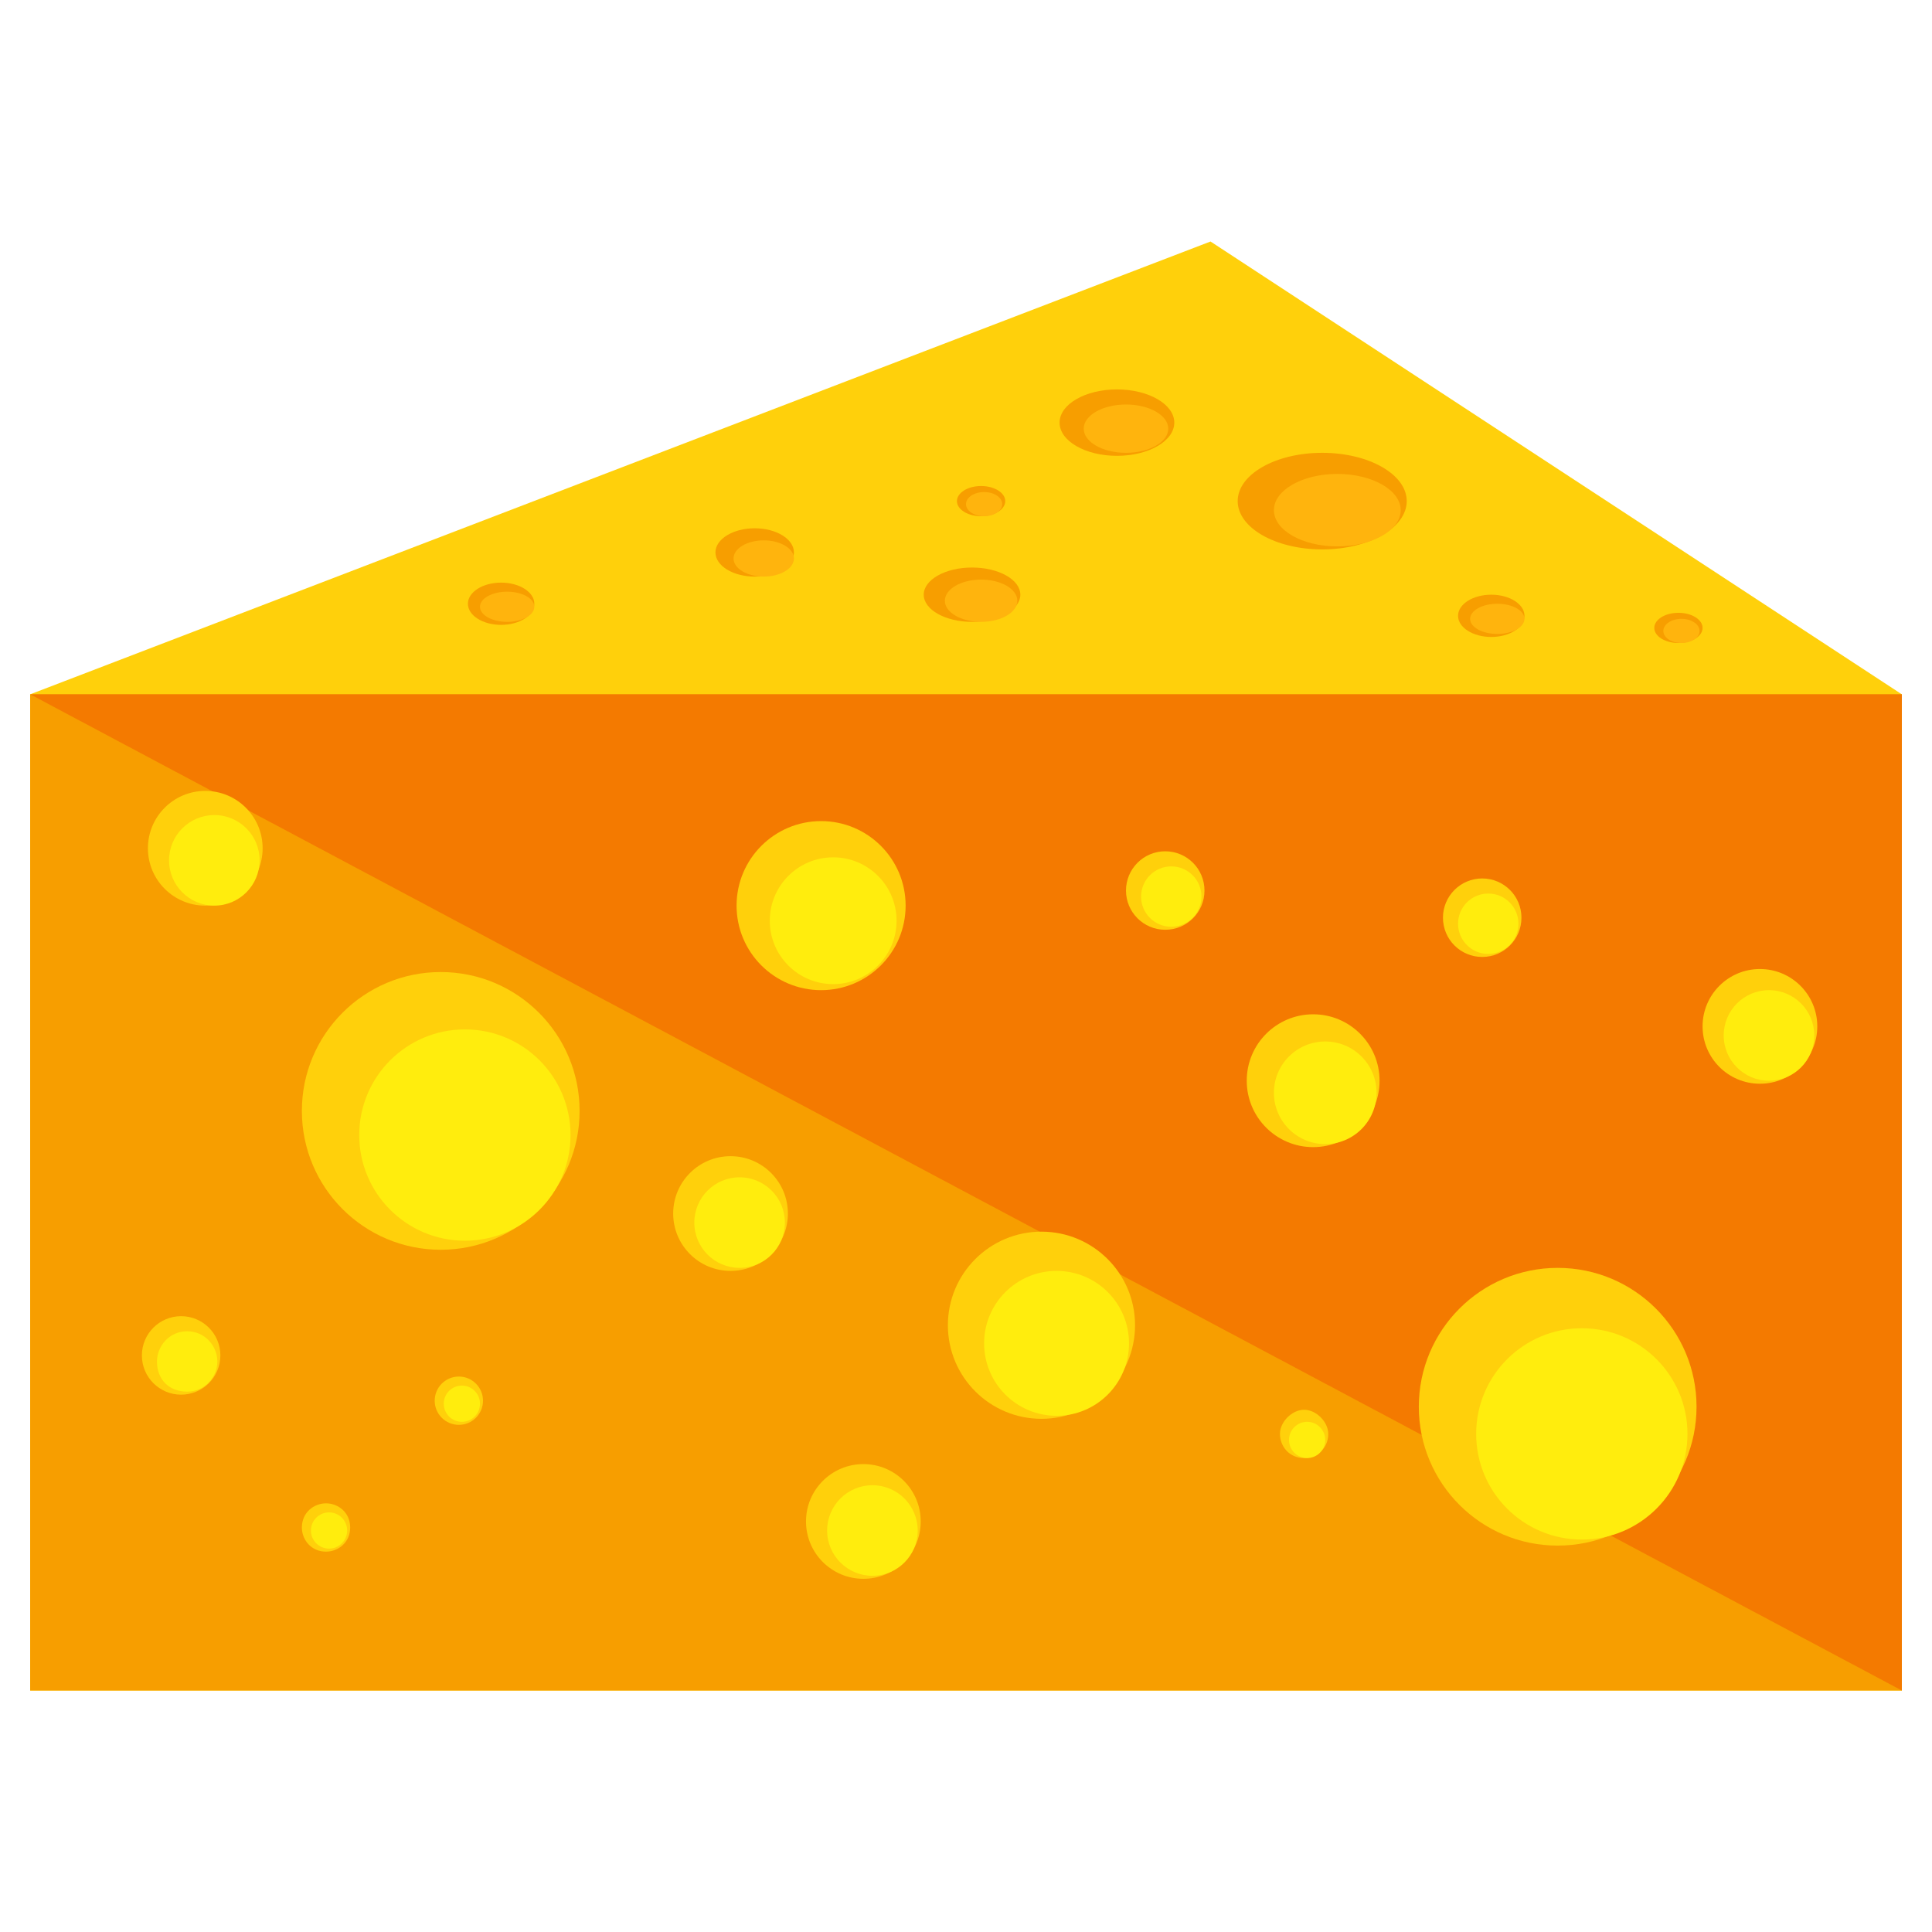
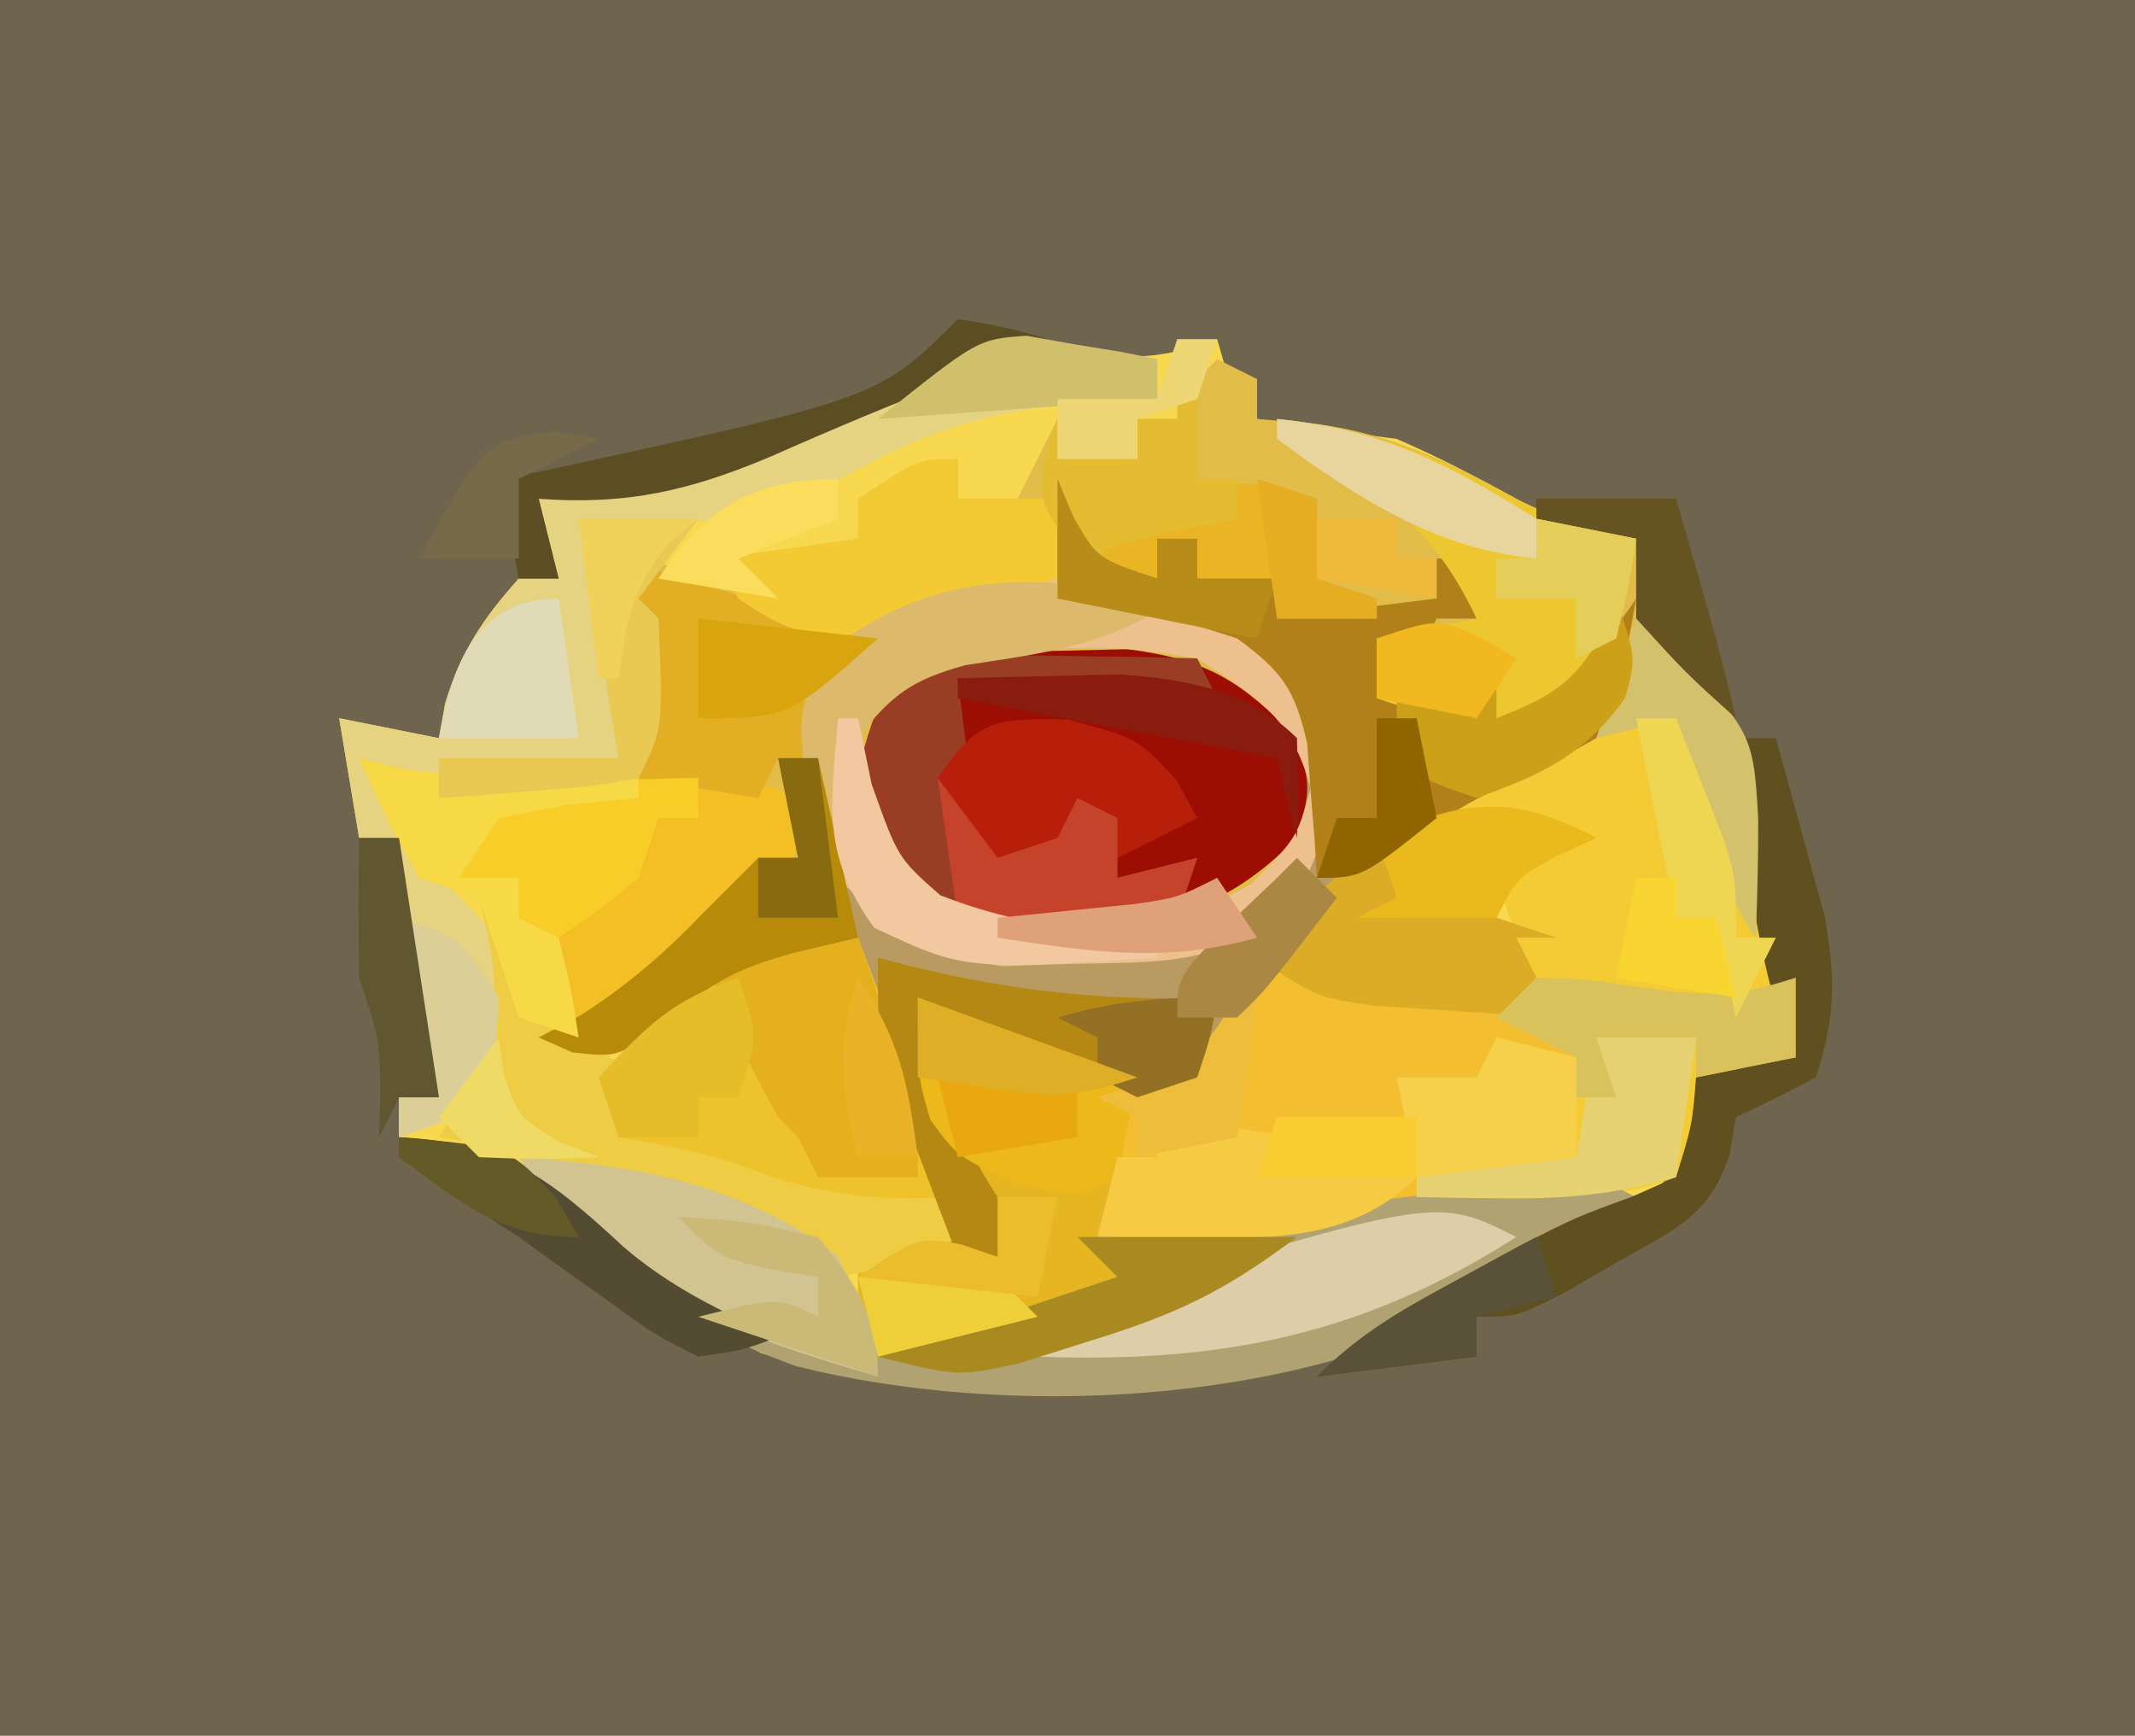
- <svg xmlns="http://www.w3.org/2000/svg" width="64" height="64" viewBox="0 0 64 64">
-   <defs />
-   <path fill="#FFD00B" d="M63 56H1V23L40.1 8 63 23z" />
-   <path fill="#F79E00" d="M1 23h62v33H1z" />
-   <path fill="#F47A00" d="M1 23h62v33" />
-   <circle fill="#FFD00B" cx="14.6" cy="36.8" r="4.6" />
-   <circle fill="#FFED0D" cx="15.4" cy="37.6" r="3.5" />
-   <circle fill="#FFD00B" cx="51.6" cy="46.6" r="4.6" />
-   <circle fill="#FFED0D" cx="52.4" cy="47.5" r="3.5" />
-   <circle fill="#FFD00B" cx="34.5" cy="43.9" r="3.1" />
-   <circle fill="#FFED0D" cx="35" cy="44.5" r="2.4" />
-   <circle fill="#FFD00B" cx="43.5" cy="35.8" r="2.2" />
-   <circle fill="#FFED0D" cx="43.9" cy="36.2" r="1.7" />
-   <circle fill="#FFD00B" cx="27.2" cy="30" r="2.8" />
-   <circle fill="#FFED0D" cx="27.6" cy="30.5" r="2.1" />
-   <circle fill="#FFD00B" cx="6.8" cy="28.1" r="1.9" />
-   <circle fill="#FFED0D" cx="7.1" cy="28.5" r="1.5" />
-   <circle fill="#FFD00B" cx="24.2" cy="40.2" r="1.9" />
-   <circle fill="#FFED0D" cx="24.5" cy="40.5" r="1.5" />
-   <ellipse fill="#F79E00" cx="43.8" cy="16.6" rx="2.8" ry="1.6" />
-   <ellipse fill="#FFB40D" cx="44.3" cy="16.9" rx="2.1" ry="1.2" />
-   <ellipse fill="#F79E00" cx="37" cy="14" rx="1.9" ry="1.1" />
-   <ellipse fill="#FFB40D" cx="37.3" cy="14.2" rx="1.4" ry=".8" />
-   <ellipse fill="#F79E00" cx="25" cy="18.3" rx="1.3" ry=".8" />
-   <ellipse fill="#FFB40D" cx="25.3" cy="18.5" rx="1" ry=".6" />
-   <ellipse fill="#F79E00" cx="32.2" cy="19.7" rx="1.6" ry=".9" />
-   <ellipse fill="#FFB40D" cx="32.5" cy="19.9" rx="1.2" ry=".7" />
-   <ellipse fill="#F79E00" cx="49.4" cy="20.4" rx="1.1" ry=".7" />
-   <ellipse fill="#FFB40D" cx="49.6" cy="20.5" rx=".9" ry=".5" />
-   <ellipse fill="#F79E00" cx="16.6" cy="20" rx="1.1" ry=".7" />
-   <ellipse fill="#FFB40D" cx="16.8" cy="20.1" rx=".9" ry=".5" />
-   <ellipse fill="#F79E00" cx="32.5" cy="16.6" rx=".8" ry=".5" />
-   <ellipse fill="#FFB40D" cx="32.6" cy="16.7" rx=".6" ry=".4" />
-   <ellipse fill="#F79E00" cx="55.6" cy="20.8" rx=".8" ry=".5" />
-   <ellipse fill="#FFB40D" cx="55.7" cy="20.9" rx=".6" ry=".4" />
-   <circle fill="#FFD00B" cx="28.6" cy="50.4" r="1.9" />
-   <circle fill="#FFED0D" cx="28.9" cy="50.7" r="1.5" />
-   <circle fill="#FFD00B" cx="58.3" cy="34" r="1.9" />
-   <circle fill="#FFED0D" cx="58.6" cy="34.3" r="1.5" />
-   <circle fill="#FFD00B" cx="6" cy="44.9" r="1.3" />
-   <path fill="#FFED0D" d="M7.2 45.1c0 .5-.4 1-1 1s-1-.4-1-1c0-.5.4-1 1-1s1 .5 1 1z" />
-   <circle fill="#FFD00B" cx="49.1" cy="30.4" r="1.3" />
-   <circle fill="#FFED0D" cx="49.3" cy="30.6" r="1" />
-   <circle fill="#FFD00B" cx="38.6" cy="29.5" r="1.3" />
-   <circle fill="#FFED0D" cx="38.8" cy="29.7" r="1" />
-   <circle fill="#FFD00B" cx="15.2" cy="46.4" r=".8" />
-   <circle fill="#FFED0D" cx="15.3" cy="46.5" r=".6" />
-   <path fill="#FFD00B" d="M11.6 50.6c0 .5-.4.8-.8.8-.5 0-.8-.4-.8-.8 0-.5.4-.8.8-.8s.8.3.8.8z" />
-   <circle fill="#FFED0D" cx="10.9" cy="50.7" r=".6" />
-   <path fill="#FFD00B" d="M44 47.5c0 .5-.4.8-.8.8-.5 0-.8-.4-.8-.8s.4-.8.8-.8.8.4.8.8z" />
-   <circle fill="#FFED0D" cx="43.3" cy="47.7" r=".6" />
+ <svg xmlns="http://www.w3.org/2000/svg" version="1.1" width="107" height="87">
+   <path d="M0 0 C35.31 0 70.62 0 107 0 C107 28.71 107 57.42 107 87 C71.69 87 36.38 87 0 87 C0 58.29 0 29.58 0 0 Z " fill="#6F644E" transform="translate(0,0)" />
+   <path d="M0 0 C1.997 0.262 3.994 0.526 5.988 0.809 C8.206 1.02 9.913 0.783 12 0 C12.186 0.639 12.371 1.279 12.562 1.938 C13.037 2.618 13.511 3.299 14 4 C16.327 4.372 18.662 4.698 21 5 C23.111 5.912 25.095 6.949 27.105 8.062 C29 9 29 9 31.176 9.492 C31.778 9.66 32.38 9.827 33 10 C34 12.125 34 12.125 35 15 C35.33 15.526 35.33 15.526 37 18.188 C40.204 23.639 41 29.76 41 36 C40.691 36.031 40.691 36.031 39.125 36.188 C38.424 36.456 37.722 36.724 37 37 C36.752 37.755 36.505 38.511 36.25 39.289 C34.541 42.995 32.348 44.104 28.875 46.188 C27.779 46.862 26.684 47.536 25.555 48.23 C15.001 53.484 0.429 54.269 -10.824 50.832 C-16.169 48.223 -20.548 44.895 -25 41 C-27.375 40.188 -27.375 40.188 -29 40 C-29 39.34 -29 38.68 -29 38 C-28.34 38 -27.68 38 -27 38 C-27.33 37.34 -27.66 36.68 -28 36 C-29.287 32.139 -29.138 29.058 -29 25 C-29.66 25 -30.32 25 -31 25 C-31.33 23.02 -31.66 21.04 -32 19 C-30.35 19.33 -28.7 19.66 -27 20 C-26.948 19.711 -26.948 19.711 -26.688 18.25 C-25.891 15.643 -24.809 14.026 -23 12 C-22.34 12 -21.68 12 -21 12 C-21.33 10.68 -21.66 9.36 -22 8 C-20.948 7.773 -19.896 7.546 -18.812 7.312 C-3.516 3.516 -3.516 3.516 0 0 Z " fill="#F7D84F" transform="translate(49,17)" />
+   <path d="M0 0 C0.66 0.33 1.32 0.66 2 1 C2 1.66 2 2.32 2 3 C2.495 3.041 2.495 3.041 5 3.25 C8.816 3.776 11.759 5.208 15.105 7.062 C17.055 8.027 18.878 8.548 21 9 C21.18 12.968 21.155 15.623 19 19 C17.336 20.02 17.336 20.02 15.375 20.812 C7.722 24.368 2.553 30.028 -2 37 C-3.814 36.525 -5.626 36.045 -7.438 35.562 C-8.447 35.296 -9.456 35.029 -10.496 34.754 C-13 34 -13 34 -14 33 C-13.502 36.735 -13.125 38.812 -11 42 C-11 42.99 -11 43.98 -11 45 C-11.66 45 -12.32 45 -13 45 C-13.837 42.71 -14.67 40.418 -15.5 38.125 C-15.738 37.474 -15.977 36.823 -16.223 36.152 C-18 31.227 -18 31.227 -18 29 C-22.047 29.952 -24.428 30.535 -27.688 33.188 C-30 35 -30 35 -32.312 34.75 C-32.869 34.502 -33.426 34.255 -34 34 C-34 33.34 -34 32.68 -34 32 C-34.32 29.998 -34.653 27.998 -35 26 C-35.99 26 -36.98 26 -38 26 C-37.34 24.68 -36.68 23.36 -36 22 C-33.69 22 -31.38 22 -29 22 C-29 21.385 -29 20.77 -29 20.137 C-29 16.758 -29 13.379 -29 10 C-27.68 10.33 -26.36 10.66 -25 11 C-25 10.67 -25 10.34 -25 10 C-23.845 9.835 -23.845 9.835 -18 9 C-18 8.34 -18 7.68 -18 7 C-16.35 6.34 -14.7 5.68 -13 5 C-13 5.66 -13 6.32 -13 7 C-12.01 7 -11.02 7 -10 7 C-9.34 5.68 -8.68 4.36 -8 3 C-8 3.66 -8 4.32 -8 5 C-6.68 5 -5.36 5 -4 5 C-4 4.34 -4 3.68 -4 3 C-3.34 3 -2.68 3 -2 3 C-1.67 2.34 -1.34 1.68 -1 1 C-0.67 0.67 -0.34 0.34 0 0 Z " fill="#E1BC48" transform="translate(61,18)" />
+   <path d="M0 0 C-0.32 0.144 -0.32 0.144 -1.938 0.875 C-4 2 -4 2 -5 4 C-4.01 4.33 -3.02 4.66 -2 5 C-2.66 5 -3.32 5 -4 5 C-3.34 6.32 -2.68 7.64 -2 9 C-2.33 9.33 -2.66 9.66 -3 10 C-2.34 10.33 -1.68 10.66 -1 11 C-1 12.65 -1 14.3 -1 16 C-2.027 16.242 -3.055 16.485 -4.113 16.734 C-11.444 18.496 -18.533 20.408 -25.582 23.117 C-29.004 24.366 -32.45 25.196 -36 26 C-36.33 24.35 -36.66 22.7 -37 21 C-32.25 19.875 -32.25 19.875 -30 21 C-30.3 20.397 -30.601 19.793 -30.91 19.172 C-31.29 18.373 -31.671 17.573 -32.062 16.75 C-32.445 15.961 -32.828 15.172 -33.223 14.359 C-34.086 11.74 -33.93 10.551 -33 8 C-32.313 8.3 -31.626 8.601 -30.918 8.91 C-30.017 9.29 -29.116 9.671 -28.188 10.062 C-27.294 10.445 -26.401 10.828 -25.48 11.223 C-23 12 -23 12 -20 11 C-18.5 9.258 -18.5 9.258 -17 7.125 C-12.585 0.893 -7.949 -4.208 0 0 Z " fill="#F3BE30" transform="translate(80,42)" />
+   <path d="M0 0 C0.268 0.639 0.536 1.279 0.812 1.938 C2 4 2 4 5 5 C5 4.34 5 3.68 5 3 C5.66 3 6.32 3 7 3 C7 3.66 7 4.32 7 5 C8.32 5 9.64 5 11 5 C11 5.66 11 6.32 11 7 C13.64 6.67 16.28 6.34 19 6 C19 5.34 19 4.68 19 4 C19.66 4 20.32 4 21 4 C21 4.99 21 5.98 21 7 C20.34 7 19.68 7 19 7 C18.67 7.66 18.34 8.32 18 9 C17.34 8.67 16.68 8.34 16 8 C16 8.99 16 9.98 16 11 C17.98 10.67 19.96 10.34 22 10 C22 10.66 22 11.32 22 12 C25.367 10.607 26.986 9.021 29 6 C28.125 10.75 28.125 10.75 27 13 C25.824 13.557 24.649 14.114 23.438 14.688 C15.804 18.381 10.583 23.982 6 31 C4.186 30.525 2.374 30.045 0.562 29.562 C-0.447 29.296 -1.456 29.029 -2.496 28.754 C-5 28 -5 28 -6 27 C-5.502 30.735 -5.125 32.812 -3 36 C-3 36.99 -3 37.98 -3 39 C-3.66 39 -4.32 39 -5 39 C-5.837 36.71 -6.67 34.418 -7.5 32.125 C-7.738 31.474 -7.977 30.823 -8.223 30.152 C-10 25.227 -10 25.227 -10 23 C-14.047 23.952 -16.428 24.535 -19.688 27.188 C-22 29 -22 29 -24.312 28.75 C-24.869 28.503 -25.426 28.255 -26 28 C-25.299 27.629 -24.598 27.258 -23.875 26.875 C-21.442 25.288 -19.797 23.875 -17.812 21.812 C-16.884 20.884 -15.956 19.956 -15 19 C-14.34 19 -13.68 19 -13 19 C-13.33 17.35 -13.66 15.7 -14 14 C-13.34 14 -12.68 14 -12 14 C-11.567 15.114 -11.134 16.227 -10.688 17.375 C-9 21 -9 21 -6 23 C-3.233 23.142 -0.573 23.188 2.188 23.125 C2.562 23.12 2.562 23.12 4.459 23.098 C6.306 23.074 8.153 23.038 10 23 C12.401 18.724 12.386 15.859 12 11 C9.862 8.085 7.791 7.468 4.312 6.812 C3.504 6.654 2.696 6.495 1.863 6.332 C1.248 6.222 0.634 6.113 0 6 C0 4.02 0 2.04 0 0 Z " fill="#B99A61" transform="translate(53,24)" />
+   <path d="M0 0 C4.277 3.992 6.026 7.278 7.125 13 C7.293 13.846 7.46 14.691 7.633 15.562 C8 18 8 18 8 22 C7.381 22.062 6.763 22.124 6.125 22.188 C5.424 22.456 4.723 22.724 4 23 C3.835 23.413 3.835 23.413 3 25.5 C2.835 25.913 2.835 25.913 2 28 C-0.913 29.076 -3.67 29.108 -6.75 29.062 C-7.549 29.053 -8.348 29.044 -9.172 29.035 C-9.775 29.024 -10.378 29.012 -11 29 C-11 28.67 -11 28.34 -11 28 C-9.68 27.835 -9.68 27.835 -3 27 C-3 25.35 -3 23.7 -3 22 C-4.32 21.34 -5.64 20.68 -7 20 C-6.34 19.67 -5.68 19.34 -5 19 C-5.66 17.02 -6.32 15.04 -7 13 C-5.68 12.34 -4.36 11.68 -3 11 C-6.053 10.019 -7.947 10.019 -11 11 C-8.166 7.746 -6.314 6.479 -2 6 C-1.34 4.02 -0.68 2.04 0 0 Z " fill="#F5CB35" transform="translate(82,31)" />
+   <path d="M0 0 C5.904 0.422 11.141 1.407 16 5 C16.66 6.32 17.32 7.64 18 9 C21.96 8.01 25.92 7.02 30 6 C29.34 5.34 28.68 4.68 28 4 C32.291 3.469 36.583 2.952 40.875 2.438 C42.098 2.286 43.322 2.135 44.582 1.979 C45.749 1.84 46.915 1.701 48.117 1.559 C49.196 1.428 50.275 1.297 51.386 1.162 C54 1 54 1 56 2 C54.343 3.139 52.674 4.261 51 5.375 C50.536 5.688 50.536 5.688 48.188 7.273 C38.625 12.453 24.421 13.101 13.927 10.483 C7.803 8.295 3.833 5.196 0 0 Z " fill="#B0A271" transform="translate(26,58)" />
+   <path d="M0 0 C1.223 -0.028 2.447 -0.057 3.707 -0.086 C7.747 0.449 9.361 1.495 12.188 4.375 C12.875 6.875 12.875 6.875 12.188 9.375 C8.561 13.001 5.718 13.675 0.625 13.875 C-2.939 13.724 -4.795 13.383 -8.062 11.812 C-9.812 9.375 -9.812 9.375 -9.75 5.75 C-8.092 -0.218 -5.747 0.06 0 0 Z " fill="#9C0E03" transform="translate(52.8125,32.625)" />
+   <path d="M0 0 C1.525 0.089 3.047 0.245 4.562 0.438 C5.389 0.539 6.215 0.641 7.066 0.746 C7.704 0.83 8.343 0.914 9 1 C9 1.66 9 2.32 9 3 C8.394 3.014 7.788 3.028 7.164 3.043 C2.099 3.331 -1.602 4.084 -6.062 6.562 C-10.993 9.281 -14.429 9.449 -20 9 C-19.67 10.238 -19.34 11.475 -19 12.75 C-18.201 15.746 -18 17.801 -18 21 C-21.96 21.33 -25.92 21.66 -30 22 C-27 27 -27 27 -25.375 28.562 C-23.61 30.407 -23.15 31.445 -23 34 C-24.25 36.688 -24.25 36.688 -26 39 C-26.495 39.165 -26.495 39.165 -29 40 C-29 39.34 -29 38.68 -29 38 C-28.34 38 -27.68 38 -27 38 C-27.33 37.34 -27.66 36.68 -28 36 C-29.287 32.139 -29.138 29.058 -29 25 C-29.66 25 -30.32 25 -31 25 C-31.33 23.02 -31.66 21.04 -32 19 C-30.35 19.33 -28.7 19.66 -27 20 C-26.948 19.711 -26.948 19.711 -26.688 18.25 C-25.891 15.643 -24.809 14.026 -23 12 C-22.34 12 -21.68 12 -21 12 C-21.33 10.68 -21.66 9.36 -22 8 C-20.948 7.773 -19.896 7.546 -18.812 7.312 C-3.516 3.516 -3.516 3.516 0 0 Z " fill="#E5D382" transform="translate(49,17)" />
+   <path d="M0 0 C1.938 1.562 1.938 1.562 3.938 3.562 C4.499 10.52 4.499 10.52 2.625 14 C-0.624 17.008 -4.212 16.783 -8.438 16.875 C-9.559 16.912 -10.68 16.95 -11.836 16.988 C-15.761 16.47 -17.324 15.379 -20.062 12.562 C-21.805 8.872 -22.371 5.488 -21.062 1.562 C-14.506 -3.569 -7.498 -3.519 0 0 Z M-17.961 3.438 C-19.364 6.145 -19.663 7.558 -19.062 10.562 C-16.839 13.4 -15.058 14.413 -11.492 14.949 C-7.12 15.122 -3.229 15.123 0.625 12.875 C2.938 10.562 2.938 10.562 3.625 8.062 C2.644 4.496 1.016 3.551 -2.062 1.562 C-5.508 1.031 -5.508 1.031 -9.188 1.062 C-10.407 1.052 -11.626 1.042 -12.883 1.031 C-16.062 1.562 -16.062 1.562 -17.961 3.438 Z " fill="#EEC08D" transform="translate(62.0625,31.4375)" />
+   <path d="M0 0 C0.949 0.041 1.897 0.083 2.875 0.125 C3.548 1.894 4.213 3.665 4.875 5.438 C5.246 6.424 5.617 7.41 6 8.426 C6.875 11.125 6.875 11.125 6.875 14.125 C0.97 13.737 -3.883 12.964 -9.125 10.125 C-9.455 9.135 -9.785 8.145 -10.125 7.125 C-3.125 0.125 -3.125 0.125 0 0 Z " fill="#EEC22B" transform="translate(40.125,46.875)" />
+   <path d="M0 0 C0.268 0.639 0.536 1.279 0.812 1.938 C2 4 2 4 5 5 C5 4.34 5 3.68 5 3 C5.66 3 6.32 3 7 3 C7 3.66 7 4.32 7 5 C8.32 5 9.64 5 11 5 C11 5.66 11 6.32 11 7 C13.64 6.67 16.28 6.34 19 6 C19 5.34 19 4.68 19 4 C19.66 4 20.32 4 21 4 C21 4.99 21 5.98 21 7 C20.34 7 19.68 7 19 7 C18.67 7.66 18.34 8.32 18 9 C17.34 8.67 16.68 8.34 16 8 C16 8.99 16 9.98 16 11 C17.98 10.67 19.96 10.34 22 10 C22 10.66 22 11.32 22 12 C25.367 10.607 26.986 9.021 29 6 C28.125 10.75 28.125 10.75 27 13 C25.293 13.965 25.293 13.965 23.188 14.938 C20.174 16.377 17.651 17.96 15 20 C14.34 20 13.68 20 13 20 C12.963 19.385 12.925 18.77 12.887 18.137 C12.854 17.733 12.854 17.733 12.688 15.688 C12.629 14.887 12.571 14.086 12.512 13.262 C11.895 10.537 11.243 9.642 9 8 C6.738 7.27 6.738 7.27 4.312 6.812 C3.908 6.733 3.908 6.733 1.863 6.332 C1.248 6.222 0.634 6.113 0 6 C0 4.02 0 2.04 0 0 Z " fill="#B28019" transform="translate(53,24)" />
+   <path d="M0 0 C3.63 1.32 7.26 2.64 11 4 C10 9 10 9 9 12 C10.32 12.66 11.64 13.32 13 14 C10.899 14.698 8.794 15.383 6.688 16.062 C6.102 16.254 6.102 16.254 3.137 17.223 C0 18 0 18 -3 17 C-3 15.68 -3 14.36 -3 13 C1.75 11.875 1.75 11.875 4 13 C3.711 12.397 3.422 11.793 3.125 11.172 C2.754 10.373 2.382 9.573 2 8.75 C1.814 8.356 1.814 8.356 0.875 6.359 C0 4 0 4 0 0 Z " fill="#E6B522" transform="translate(46,50)" />
+   <path d="M0 0 C0.639 0.165 1.279 0.33 1.938 0.5 C5.976 1.159 9.918 1.08 14 1 C14 1.33 14 1.66 14 2 C12.886 2.103 11.773 2.206 10.625 2.312 C9.429 2.539 8.232 2.766 7 3 C6.67 3.495 6.67 3.495 5 6 C5.99 6 6.98 6 8 6 C8 6.66 8 7.32 8 8 C8.66 8.33 9.32 8.66 10 9 C10.124 9.804 10.248 10.609 10.375 11.438 C11 14 11 14 13.062 15.312 C13.702 15.539 14.341 15.766 15 16 C14.34 16.33 13.68 16.66 13 17 C13 17.66 13 18.32 13 19 C13.701 19.124 14.402 19.247 15.125 19.375 C18 20 18 20 20.938 21.062 C24.127 22.039 26.686 22.158 30 22 C30 22.66 30 23.32 30 24 C27.688 25.312 27.688 25.312 24 26 C21.153 24.976 18.538 23.675 15.836 22.316 C11.942 20.509 8.212 19.76 4 19 C4.516 18.134 5.031 17.267 5.562 16.375 C7.168 12.606 7.019 10.891 6 7 C5.01 6.67 4.02 6.34 3 6 C1.312 2.938 1.312 2.938 0 0 Z " fill="#EECC44" transform="translate(18,38)" />
+   <path d="M0 0 C0 3 0 3 -1.645 4.754 C-2.002 5.052 -2.002 5.052 -3.812 6.562 C-4.52 7.162 -5.228 7.761 -5.957 8.379 C-8 10 -8 10 -11 12 C-13.565 9.435 -13.54 7.523 -14 4 C-14.99 4 -15.98 4 -17 4 C-16.438 2.062 -16.438 2.062 -15 0 C-10.335 -1.076 -4.426 -2.213 0 0 Z " fill="#F3BF24" transform="translate(40,40)" />
+   <path d="M0 0 C4.648 0.465 8.036 1.859 12.07 4.062 C14.034 5.016 15.871 5.546 18 6 C17.476 9.776 16.673 12.224 14 15 C13.01 15 12.02 15 11 15 C10.67 14.67 10.34 14.34 10 14 C9.67 14.165 9.67 14.165 8 15 C7.01 14.67 6.02 14.34 5 14 C5 13.01 5 12.02 5 11 C6.65 10.67 8.3 10.34 10 10 C7.627 4.975 4.789 3.44 0 1 C0 0.67 0 0.34 0 0 Z " fill="#ECC730" transform="translate(64,21)" />
+   <path d="M0 0 C1.276 0.023 2.552 0.046 3.867 0.07 C4.508 0.079 4.508 0.079 7.75 0.125 C8.244 0.137 8.244 0.137 10.742 0.195 C11.072 0.855 11.402 1.515 11.742 2.195 C7.452 1.865 3.162 1.535 -1.258 1.195 C-0.928 3.835 -0.598 6.475 -0.258 9.195 C1.062 9.195 2.382 9.195 3.742 9.195 C4.072 8.535 4.402 7.875 4.742 7.195 C5.402 7.525 6.062 7.855 6.742 8.195 C6.742 9.185 6.742 10.175 6.742 11.195 C8.062 10.865 9.382 10.535 10.742 10.195 C10.412 11.185 10.082 12.175 9.742 13.195 C0.017 13.808 0.017 13.808 -4.508 11.633 C-6.258 9.195 -6.258 9.195 -6.195 5.57 C-4.989 1.228 -4.565 0.274 0 0 Z " fill="#993D25" transform="translate(49.25781,32.80469)" />
+   <path d="M0 0 C-0.639 0.289 -1.279 0.578 -1.938 0.875 C-4 2 -4 2 -5 4 C-4.01 4.33 -3.02 4.66 -2 5 C-2.66 5 -3.32 5 -4 5 C-3.34 6.32 -2.68 7.64 -2 9 C-3.938 8.886 -5.876 8.758 -7.812 8.625 C-8.891 8.555 -9.97 8.486 -11.082 8.414 C-14 8 -14 8 -17 6 C-11.974 0.495 -7.584 -4.015 0 0 Z " fill="#DCAC26" transform="translate(80,42)" />
+   <path d="M0 0 C0.66 0 1.32 0 2 0 C2.534 1.892 3.052 3.789 3.562 5.688 C3.853 6.743 4.143 7.799 4.441 8.887 C5.006 12.033 4.994 13.979 4 17 C2.684 17.699 1.35 18.367 0 19 C-0.104 19.612 -0.209 20.225 -0.316 20.855 C-1.314 23.987 -3.132 24.656 -5.938 26.25 C-6.833 26.771 -7.729 27.292 -8.652 27.828 C-11 29 -11 29 -13 29 C-13 29.66 -13 30.32 -13 31 C-14.32 31.165 -14.32 31.165 -21 32 C-18.731 29.731 -16.508 28.527 -13.688 27 C-12.743 26.484 -11.798 25.969 -10.824 25.438 C-8 24 -8 24 -5.195 22.977 C-4.471 22.654 -3.746 22.332 -3 22 C-2.188 19.375 -2.188 19.375 -2 17 C-0.35 16.67 1.3 16.34 3 16 C2.845 15.608 2.845 15.608 2.062 13.625 C0.737 9.101 0.352 4.686 0 0 Z " fill="#604F1F" transform="translate(87,37)" />
+   <path d="M0 0 C5.905 0.422 11.193 1.308 16 5 C17.5 8.25 17.5 8.25 18 11 C10.761 8.876 4.273 6.647 0 0 Z " fill="#D1C491" transform="translate(26,58)" />
+   <path d="M0 0 C4.29 1.32 8.58 2.64 13 4 C12.01 4.33 11.02 4.66 10 5 C10 6.65 10 8.3 10 10 C9.34 10 8.68 10 8 10 C7.67 10.66 7.34 11.32 7 12 C6.01 11.835 6.01 11.835 1 11 C1.033 9.014 1.065 7.029 1.098 5.043 C1 3 1 3 0 0 Z " fill="#E2AF24" transform="translate(31,28)" />
+   <path d="M0 0 C0 0.66 0 1.32 0 2 C1.65 2 3.3 2 5 2 C5 3.32 5 4.64 5 6 C2.672 6.685 0.338 7.349 -2 8 C-2.887 8.248 -3.774 8.495 -4.688 8.75 C-7.477 9.052 -8.699 8.562 -11 7 C-11.33 6.34 -11.66 5.68 -12 5 C-10.845 4.835 -10.845 4.835 -5 4 C-5 3.34 -5 2.68 -5 2 C-2 0 -2 0 0 0 Z " fill="#F3CA34" transform="translate(48,23)" />
+   <path d="M0 0 C0.949 0.041 1.897 0.083 2.875 0.125 C3.381 1.561 3.879 2.999 4.375 4.438 C4.653 5.238 4.932 6.039 5.219 6.863 C5.875 9.125 5.875 9.125 5.875 12.125 C4.225 12.125 2.575 12.125 0.875 12.125 C0.545 11.465 0.215 10.805 -0.125 10.125 C-0.455 9.795 -0.785 9.465 -1.125 9.125 C-3.125 5.478 -3.125 5.478 -3.125 3.125 C-3.785 2.795 -4.445 2.465 -5.125 2.125 C-3.125 0.125 -3.125 0.125 0 0 Z " fill="#E5B01E" transform="translate(40.125,46.875)" />
+   <path d="M0 0 C0.557 0.144 1.114 0.289 1.688 0.438 C6.941 1.715 11.597 2.196 17 2 C16.688 3.938 16.688 3.938 16 6 C12.292 7.236 11.325 6.568 7.812 5.062 C6.911 4.682 6.01 4.302 5.082 3.91 C4.395 3.61 3.708 3.309 3 3 C3.498 6.735 3.875 8.812 6 12 C6 12.99 6 13.98 6 15 C5.34 15 4.68 15 4 15 C3.325 13.253 2.661 11.502 2 9.75 C1.629 8.775 1.258 7.801 0.875 6.797 C0 4 0 4 0 0 Z " fill="#B48812" transform="translate(44,48)" />
+   <path d="M0 0 C3.63 1.32 7.26 2.64 11 4 C10.67 5.65 10.34 7.3 10 9 C8 10 8 10 5 9.312 C2 8 2 8 0.625 6.125 C0 4 0 4 0 0 Z " fill="#EDB91A" transform="translate(46,50)" />
+   <path d="M0 0 C-7.756 4.95 -14.862 6.332 -24 6 C-23 4 -23 4 -20.34 2.965 C-3.961 -1.981 -3.961 -1.981 0 0 Z " fill="#DDCDA9" transform="translate(76,62)" />
+   <path d="M0 0 C3.5 0.938 3.5 0.938 5.438 3 C5.788 3.639 6.139 4.279 6.5 4.938 C5.84 5.268 5.84 5.268 2.5 6.938 C2.5 6.277 2.5 5.617 2.5 4.938 C2.17 5.103 2.17 5.103 0.5 5.938 C-0.833 6.604 -2.167 7.271 -3.5 7.938 C-4.49 6.287 -5.48 4.638 -6.5 2.938 C-4.489 -0.02 -3.674 -0.066 0 0 Z " fill="#B71F0A" transform="translate(53.5,36.0625)" />
+   <path d="M0 0 C-3.578 2.385 -6.442 2.699 -10.625 3.34 C-13.294 4.082 -14.326 4.822 -16 7 C-16.688 9.688 -16.688 9.688 -17 12 C-17.33 12 -17.66 12 -18 12 C-19.125 6.375 -19.125 6.375 -18 3 C-11.995 -1.7 -7.325 -1.219 0 0 Z " fill="#DDB96B" transform="translate(59,30)" />
+   <path d="M0 0 C3.362 0.454 6.04 1.356 9 3 C6 3 3 3 0 3 C-3.162 4.199 -6.245 5.5 -9.336 6.867 C-13.402 8.589 -16.59 9.328 -21 9 C-20.67 10.32 -20.34 11.64 -20 13 C-20.66 13 -21.32 13 -22 13 C-22.33 11.35 -22.66 9.7 -23 8 C-22.299 7.876 -21.598 7.753 -20.875 7.625 C-3.944 3.944 -3.944 3.944 0 0 Z " fill="#5C4E23" transform="translate(48,16)" />
+   <path d="M0 0 C2.31 0.33 4.62 0.66 7 1 C7 1.33 7 1.66 7 2 C7.99 2.165 7.99 2.165 13 3 C9.598 6.402 5.228 6.054 0.625 6.062 C-0.571 6.042 -1.768 6.021 -3 6 C-2.67 4.68 -2.34 3.36 -2 2 C-1.34 2 -0.68 2 0 2 C0 1.34 0 0.68 0 0 Z " fill="#F7CA44" transform="translate(58,56)" />
+   <path d="M0 0 C0.66 0 1.32 0 2 0 C2.66 2.97 3.32 5.94 4 9 C2.948 9.248 1.896 9.495 0.812 9.75 C-2.097 10.554 -3.238 11.194 -5.688 13.188 C-8 15 -8 15 -10.312 14.75 C-10.869 14.502 -11.426 14.255 -12 14 C-11.299 13.629 -10.598 13.258 -9.875 12.875 C-7.442 11.288 -5.797 9.875 -3.812 7.812 C-3.348 7.348 -3.348 7.348 -1 5 C-0.34 5 0.32 5 1 5 C0.67 3.35 0.34 1.7 0 0 Z " fill="#B78A09" transform="translate(39,38)" />
+   <path d="M0 0 C0 0.66 0 1.32 0 2 C-0.66 2 -1.32 2 -2 2 C-2.33 2.99 -2.66 3.98 -3 5 C-5.062 6.688 -5.062 6.688 -7 8 C-7.66 7.67 -8.32 7.34 -9 7 C-9 6.34 -9 5.68 -9 5 C-9.99 5 -10.98 5 -12 5 C-11.438 3.062 -11.438 3.062 -10 1 C-6.588 0.256 -3.486 0 0 0 Z " fill="#F9CD28" transform="translate(35,39)" />
+   <path d="M0 0 C1.65 0 3.3 0 5 0 C4.67 2.31 4.34 4.62 4 7 C1.005 7.872 -1.636 8.108 -4.75 8.062 C-5.549 8.053 -6.348 8.044 -7.172 8.035 C-7.775 8.024 -8.378 8.012 -9 8 C-9 7.67 -9 7.34 -9 7 C-6.36 6.67 -3.72 6.34 -1 6 C-0.67 4.02 -0.34 2.04 0 0 Z " fill="#E6D272" transform="translate(80,52)" />
+   <path d="M0 0 C0.639 0.165 1.279 0.33 1.938 0.5 C5.976 1.159 9.918 1.08 14 1 C14 1.33 14 1.66 14 2 C12.886 2.103 11.773 2.206 10.625 2.312 C9.429 2.539 8.232 2.766 7 3 C6.67 3.495 6.67 3.495 5 6 C5.99 6 6.98 6 8 6 C8 6.66 8 7.32 8 8 C8.66 8.33 9.32 8.66 10 9 C10.625 11.562 10.625 11.562 11 14 C10.01 13.67 9.02 13.34 8 13 C7.333 11 6.667 9 6 7 C5.01 6.67 4.02 6.34 3 6 C1.312 2.938 1.312 2.938 0 0 Z " fill="#F7D946" transform="translate(18,38)" />
+   <path d="M0 0 C2.277 0.059 2.277 0.059 4.938 0.438 C8.244 0.9 9.776 1.075 13 0 C13 1.32 13 2.64 13 4 C11.35 4.33 9.7 4.66 8 5 C8 4.34 8 3.68 8 3 C6.35 3 4.7 3 3 3 C3.33 3.99 3.66 4.98 4 6 C3.34 6 2.68 6 2 6 C2 5.34 2 4.68 2 4 C0.68 3.34 -0.64 2.68 -2 2 C-1.34 1.34 -0.68 0.68 0 0 Z " fill="#D9C25C" transform="translate(77,49)" />
+   <path d="M0 0 C1.32 0.33 2.64 0.66 4 1 C4 2.65 4 4.3 4 6 C1.36 6.33 -1.28 6.66 -4 7 C-4.33 5.35 -4.66 3.7 -5 2 C-3.68 2 -2.36 2 -1 2 C-0.67 1.34 -0.34 0.68 0 0 Z " fill="#F7D04B" transform="translate(75,52)" />
+   <path d="M0 0 C1.98 0 3.96 0 6 0 C5.505 0.66 5.505 0.66 3 4 C3.33 4.33 3.66 4.66 4 5 C4.235 10.529 4.235 10.529 3 13 C0.715 13.414 0.715 13.414 -2.062 13.625 C-2.982 13.7 -3.901 13.775 -4.848 13.852 C-5.203 13.876 -5.203 13.876 -7 14 C-7 13.34 -7 12.68 -7 12 C-4.03 12 -1.06 12 2 12 C1.34 8.04 0.68 4.08 0 0 Z " fill="#E9C953" transform="translate(29,26)" />
+   <path d="M0 0 C0.99 1.32 1.98 2.64 3 4 C3.99 3.67 4.98 3.34 6 3 C6.33 2.34 6.66 1.68 7 1 C7.66 1.33 8.32 1.66 9 2 C9 2.99 9 3.98 9 5 C10.32 4.67 11.64 4.34 13 4 C12.67 4.99 12.34 5.98 12 7 C8.37 7 4.74 7 1 7 C0.67 4.69 0.34 2.38 0 0 Z " fill="#C5432B" transform="translate(47,39)" />
+   <path d="M0 0 C0 1.32 0 2.64 0 4 C0.99 4.33 1.98 4.66 3 5 C3 5.33 3 5.66 3 6 C1.35 6 -0.3 6 -2 6 C-2 5.34 -2 4.68 -2 4 C-3.32 4 -4.64 4 -6 4 C-6 3.34 -6 2.68 -6 2 C-6.66 2 -7.32 2 -8 2 C-8 2.66 -8 3.32 -8 4 C-8.99 3.67 -9.98 3.34 -11 3 C-7.834 -0.833 -4.681 -1.56 0 0 Z " fill="#EAB525" transform="translate(66,25)" />
+   <path d="M0 0 C5.854 5.463 5.854 5.463 6.117 10.031 C6.124 12.021 6.066 14.011 6 16 C3.542 12.313 2.988 9.303 2 5 C0.68 5.33 -0.64 5.66 -2 6 C-1.34 4.02 -0.68 2.04 0 0 Z " fill="#D3C16C" transform="translate(82,31)" />
+   <path d="M0 0 C3.63 0 7.26 0 11 0 C7.26 2.805 4.873 3.906 0.5 5.25 C-0.624 5.606 -1.748 5.962 -2.906 6.328 C-6 7 -6 7 -10 6 C-6.04 4.68 -2.08 3.36 2 2 C1.34 1.34 0.68 0.68 0 0 Z " fill="#A98A20" transform="translate(54,62)" />
+   <path d="M0 0 C5.261 0.257 7.564 2.081 11.254 5.5 C13.606 7.521 16.174 8.759 19 10 C17.273 10.668 17.273 10.668 15 11 C12.852 9.926 12.852 9.926 10.625 8.312 C10.235 8.035 10.235 8.035 8.262 6.633 C7.889 6.363 7.889 6.363 6 5 C4.816 4.224 3.629 3.452 2.438 2.688 C1.633 2.131 0.829 1.574 0 1 C0 0.67 0 0.34 0 0 Z " fill="#534C32" transform="translate(20,57)" />
+   <path d="M0 0 C0.33 0 0.66 0 1 0 C1 1.65 1 3.3 1 5 C1.66 5 2.32 5 3 5 C3 5.66 3 6.32 3 7 C2.618 7.072 2.618 7.072 0.688 7.438 C-2 8 -2 8 -5 9 C-7 6 -7 6 -6.625 3.812 C-6.419 3.214 -6.213 2.616 -6 2 C-6 2.66 -6 3.32 -6 4 C-4.68 4 -3.36 4 -2 4 C-2 3.34 -2 2.68 -2 2 C-1.34 2 -0.68 2 0 2 C0 1.34 0 0.68 0 0 Z " fill="#E3BC32" transform="translate(59,19)" />
+   <path d="M0 0 C-0.639 0.289 -1.279 0.578 -1.938 0.875 C-4 2 -4 2 -5 4 C-7.31 4 -9.62 4 -12 4 C-11.34 3.67 -10.68 3.34 -10 3 C-10.33 2.01 -10.66 1.02 -11 0 C-6.535 -1.869 -4.336 -2.296 0 0 Z " fill="#EAB91C" transform="translate(80,42)" />
+   <path d="M0 0 C0.33 2.31 0.66 4.62 1 7 C-1.31 7 -3.62 7 -6 7 C-5.372 3.355 -4.147 0 0 0 Z " fill="#E0DAB6" transform="translate(28,30)" />
+   <path d="M0 0 C1 3 1 3 0.438 5 C-1.622 7.866 -3.711 8.816 -7 10 C-9.375 9.188 -9.375 9.188 -11 8 C-11 7.01 -11 6.02 -11 5 C-9.35 4.67 -7.7 4.34 -6 4 C-6 4.66 -6 5.32 -6 6 C-3.378 4.951 -2.206 4.351 -0.75 1.875 C-0.502 1.256 -0.255 0.637 0 0 Z " fill="#CCA019" transform="translate(81,30)" />
+   <path d="M0 0 C1 3 1 3 0 6 C-0.66 6 -1.32 6 -2 6 C-2 6.66 -2 7.32 -2 8 C-3.32 8 -4.64 8 -6 8 C-6.33 7.01 -6.66 6.02 -7 5 C-4.637 2.474 -3.335 1.112 0 0 Z " fill="#E5BD28" transform="translate(37,49)" />
+   <path d="M0 0 C0.33 0 0.66 0 1 0 C1.227 1.093 1.454 2.186 1.688 3.312 C3 7 3 7 5.125 8.875 C8.806 10.315 12.063 10.666 16 11 C16 11.33 16 11.66 16 12 C6.3 12.612 6.3 12.612 1.812 10.5 C-0.825 6.862 -0.369 4.424 0 0 Z " fill="#F2C8A1" transform="translate(42,36)" />
+   <path d="M0 0 C3 1 3 1 5 4 C4.875 6.562 4.875 6.562 4 9 C1.938 10.312 1.938 10.312 0 11 C0 10.34 0 9.68 0 9 C0.66 9 1.32 9 2 9 C1.67 8.258 1.34 7.515 1 6.75 C0 4 0 4 0 0 Z " fill="#DBCE96" transform="translate(20,46)" />
+   <path d="M0 0 C1.729 -0.054 3.458 -0.093 5.188 -0.125 C6.15 -0.148 7.113 -0.171 8.105 -0.195 C11.378 0.025 14.597 0.597 17 3 C17.041 4.666 17.043 6.334 17 8 C16.67 6.68 16.34 5.36 16 4 C10.72 3.01 5.44 2.02 0 1 C0 0.67 0 0.34 0 0 Z " fill="#8A1B0F" transform="translate(48,34)" />
+   <path d="M0 0 C3.312 0.188 3.312 0.188 7 1 C8.922 3.418 10 4.885 10 8 C7.03 7.01 4.06 6.02 1 5 C5 4 5 4 7 5 C7 4.34 7 3.68 7 3 C6.608 2.938 6.608 2.938 4.625 2.625 C2 2 2 2 0 0 Z " fill="#CAB977" transform="translate(34,61)" />
+   <path d="M0 0 C5.281 0.515 8.572 2.255 13 5 C13 5.66 13 6.32 13 7 C7.93 6.525 4.025 3.956 0 1 C0 0.67 0 0.34 0 0 Z " fill="#E8D59D" transform="translate(64,21)" />
+   <path d="M0 0 C0.66 0 1.32 0 2 0 C2.66 4.29 3.32 8.58 4 13 C3.34 13 2.68 13 2 13 C1.67 13.66 1.34 14.32 1 15 C1.021 14.237 1.041 13.474 1.062 12.688 C1 10 1 10 0 7 C-0.04 4.667 -0.044 2.333 0 0 Z " fill="#60562F" transform="translate(18,42)" />
+   <path d="M0 0 C0.66 0 1.32 0 2 0 C2.506 1.268 3.005 2.54 3.5 3.812 C3.778 4.52 4.057 5.228 4.344 5.957 C5 8 5 8 5 11 C5.66 11 6.32 11 7 11 C6.34 12.32 5.68 13.64 5 15 C4.67 13.35 4.34 11.7 4 10 C3.34 10 2.68 10 2 10 C1.34 6.7 0.68 3.4 0 0 Z " fill="#EFD652" transform="translate(82,36)" />
+   <path d="M0 0 C2.97 0.33 5.94 0.66 9 1 C4.5 5 4.5 5 0 5 C0 3.35 0 1.7 0 0 Z " fill="#D8A50F" transform="translate(35,31)" />
+   <path d="M0 0 C2.31 0 4.62 0 7 0 C9.143 7.429 9.143 7.429 10 11 C7.5 8.75 7.5 8.75 5 6 C5 4.68 5 3.36 5 2 C3.35 1.67 1.7 1.34 0 1 C0 0.67 0 0.34 0 0 Z " fill="#655321" transform="translate(77,25)" />
+   <path d="M0 0 C0.268 0.639 0.536 1.279 0.812 1.938 C2 4 2 4 5 5 C5 4.34 5 3.68 5 3 C5.66 3 6.32 3 7 3 C7 3.66 7 4.32 7 5 C8.32 5 9.64 5 11 5 C10.67 5.99 10.34 6.98 10 8 C6.7 7.34 3.4 6.68 0 6 C0 4.02 0 2.04 0 0 Z " fill="#B88C18" transform="translate(53,24)" />
+   <path d="M0 0 C0.66 0 1.32 0 2 0 C2 0.66 2 1.32 2 2 C2.66 2 3.32 2 4 2 C4.33 3.32 4.66 4.64 5 6 C4.01 5.835 4.01 5.835 -1 5 C-0.67 3.35 -0.34 1.7 0 0 Z " fill="#F9D532" transform="translate(82,44)" />
+   <path d="M0 0 C1.65 0.33 3.3 0.66 5 1 C4.625 3.438 4.625 3.438 4 6 C3.67 6.165 3.67 6.165 2 7 C2 6.01 2 5.02 2 4 C0.68 4 -0.64 4 -2 4 C-2 3.34 -2 2.68 -2 2 C-1.34 2 -0.68 2 0 2 C0 1.34 0 0.68 0 0 Z " fill="#E5CD5A" transform="translate(77,26)" />
+   <path d="M0 0 C3.375 -0.125 3.375 -0.125 7 0 C7.66 0.66 8.32 1.32 9 2 C6.36 2.66 3.72 3.32 1 4 C0.67 2.68 0.34 1.36 0 0 Z " fill="#EECF3A" transform="translate(43,64)" />
+   <path d="M0 0 C0.33 0 0.66 0 1 0 C0.67 2.31 0.34 4.62 0 7 C-1.65 7.33 -3.3 7.66 -5 8 C-5 7.34 -5 6.68 -5 6 C-5.66 5.67 -6.32 5.34 -7 5 C-6.216 4.732 -5.433 4.464 -4.625 4.188 C-2 3 -2 3 0 0 Z " fill="#EFBD3C" transform="translate(62,50)" />
+   <path d="M0 0 C-0.312 1.938 -0.312 1.938 -1 4 C-1.99 4.33 -2.98 4.66 -4 5 C-4.66 4.67 -5.32 4.34 -6 4 C-6 3.34 -6 2.68 -6 2 C-6.66 1.67 -7.32 1.34 -8 1 C-5.108 0.174 -3.113 0 0 0 Z " fill="#937023" transform="translate(61,50)" />
+   <path d="M0 0 C0.33 0.99 0.66 1.98 1 3 C-0.32 3.33 -1.64 3.66 -3 4 C-3 4.66 -3 5.32 -3 6 C-5.64 6.33 -8.28 6.66 -11 7 C-8.902 4.902 -6.974 3.786 -4.375 2.375 C-3.558 1.929 -2.74 1.483 -1.898 1.023 C-1.585 0.855 -1.585 0.855 0 0 Z " fill="#595239" transform="translate(77,62)" />
+   <path d="M0 0 C0.389 0.07 0.389 0.07 2.355 0.422 C3.146 0.551 3.936 0.68 4.75 0.812 C5.342 0.931 5.933 1.05 6.543 1.172 C6.543 1.832 6.543 2.492 6.543 3.172 C1.923 3.502 -2.697 3.832 -7.457 4.172 C-2.457 0.172 -2.457 0.172 0 0 Z " fill="#D0C06C" transform="translate(51.45703,16.82812)" />
+   <path d="M0 0 C2.31 0 4.62 0 7 0 C7 0.99 7 1.98 7 3 C5.02 3.33 3.04 3.66 1 4 C0.67 2.68 0.34 1.36 0 0 Z " fill="#EAA810" transform="translate(47,54)" />
+   <path d="M0 0 C0.66 0 1.32 0 2 0 C1.67 0.99 1.34 1.98 1 3 C0.01 3.33 -0.98 3.66 -2 4 C-2 4.66 -2 5.32 -2 6 C-3.32 6 -4.64 6 -6 6 C-6 5.01 -6 4.02 -6 3 C-4.35 3 -2.7 3 -1 3 C-0.67 2.01 -0.34 1.02 0 0 Z " fill="#EED675" transform="translate(59,17)" />
+   <path d="M0 0 C0.99 0 1.98 0 3 0 C2.67 1.65 2.34 3.3 2 5 C-0.97 4.67 -3.94 4.34 -7 4 C-4 2 -4 2 -1.812 2.375 C-1.214 2.581 -0.616 2.788 0 3 C0 2.01 0 1.02 0 0 Z " fill="#EBBC2B" transform="translate(50,60)" />
+   <path d="M0 0 C2.31 0 4.62 0 7 0 C7 0.99 7 1.98 7 3 C4.36 3 1.72 3 -1 3 C-0.67 2.01 -0.34 1.02 0 0 Z " fill="#F9CD32" transform="translate(64,56)" />
+   <path d="M0 0 C3.63 1.32 7.26 2.64 11 4 C8.005 4.998 6.827 5.007 3.812 4.562 C2.554 4.377 1.296 4.191 0 4 C0 2.68 0 1.36 0 0 Z " fill="#DEAE26" transform="translate(46,50)" />
+   <path d="M0 0 C0.66 0 1.32 0 2 0 C2.33 1.65 2.66 3.3 3 5 C-0.75 8 -0.75 8 -3 8 C-2.67 7.01 -2.34 6.02 -2 5 C-1.34 5 -0.68 5 0 5 C0 3.35 0 1.7 0 0 Z " fill="#916402" transform="translate(69,36)" />
+   <path d="M0 0 C0.66 0 1.32 0 2 0 C2.33 2.64 2.66 5.28 3 8 C1.68 8 0.36 8 -1 8 C-1 7.01 -1 6.02 -1 5 C-0.34 5 0.32 5 1 5 C0.67 3.35 0.34 1.7 0 0 Z " fill="#886A10" transform="translate(39,38)" />
+   <path d="M0 0 C0 0.66 0 1.32 0 2 C-1.65 2.66 -3.3 3.32 -5 4 C-4.34 4.66 -3.68 5.32 -3 6 C-3.99 5.835 -3.99 5.835 -9 5 C-6.648 1.471 -4.321 0 0 0 Z " fill="#FCDC5C" transform="translate(42,24)" />
+   <path d="M0 0 C5.538 0.492 5.538 0.492 7.875 3.062 C8.061 3.382 8.061 3.382 9 5 C4.985 5 3.18 3.332 0 1 C0 0.67 0 0.34 0 0 Z " fill="#645A28" transform="translate(20,57)" />
+   <path d="M0 0 C0.083 0.619 0.165 1.238 0.25 1.875 C1 4 1 4 3.062 5.25 C3.702 5.497 4.341 5.745 5 6 C2.125 6.125 2.125 6.125 -1 6 C-1.66 5.34 -2.32 4.68 -3 4 C-2.01 2.68 -1.02 1.36 0 0 Z " fill="#EEDA65" transform="translate(25,52)" />
+   <path d="M0 0 C0.66 0.66 1.32 1.32 2 2 C-1.613 6.688 -1.613 6.688 -3 8 C-3.99 8 -4.98 8 -6 8 C-6 6 -6 6 -3.562 3.438 C-2.717 2.633 -1.871 1.829 -1 1 C-0.67 0.67 -0.34 0.34 0 0 Z " fill="#AA8843" transform="translate(65,43)" />
+   <path d="M0 0 C0.66 0.99 1.32 1.98 2 3 C-2.611 4.297 -6.338 3.711 -11 3 C-11 2.67 -11 2.34 -11 2 C-10.687 1.97 -10.687 1.97 -9.102 1.816 C-8.693 1.775 -8.693 1.775 -6.625 1.562 C-5.813 1.481 -5.001 1.4 -4.164 1.316 C-2 1 -2 1 0 0 Z " fill="#DEA17A" transform="translate(61,44)" />
+   <path d="M0 0 C0.598 0.351 1.196 0.701 1.812 1.062 C1.482 1.558 1.482 1.558 -0.188 4.062 C-1.837 3.732 -3.487 3.402 -5.188 3.062 C-5.188 2.072 -5.188 1.083 -5.188 0.062 C-2.188 -0.938 -2.188 -0.938 0 0 Z " fill="#F1B91F" transform="translate(74.1875,31.9375)" />
+   <path d="M0 0 C1.65 0 3.3 0 5 0 C5 0.66 5 1.32 5 2 C5.66 2 6.32 2 7 2 C7 2.66 7 3.32 7 4 C6.01 3.835 6.01 3.835 1 3 C0.67 2.01 0.34 1.02 0 0 Z " fill="#EFB93A" transform="translate(65,26)" />
+   <path d="M0 0 C2.125 3.188 2.502 5.265 3 9 C2.01 9 1.02 9 0 9 C-0.845 5.622 -1.108 3.325 0 0 Z " fill="#EAB327" transform="translate(43,49)" />
+   <path d="M0 0 C0.99 0.33 1.98 0.66 3 1 C3 2.32 3 3.64 3 5 C3.99 5.33 4.98 5.66 6 6 C6 6.33 6 6.66 6 7 C4.35 7 2.7 7 1 7 C0.67 4.69 0.34 2.38 0 0 Z " fill="#E4AD22" transform="translate(63,24)" />
+   <path d="M0 0 C1.98 0 3.96 0 6 0 C5.763 0.196 5.763 0.196 4.562 1.188 C2.648 3.408 2.387 5.134 2 8 C1.67 8 1.34 8 1 8 C0.67 5.36 0.34 2.72 0 0 Z " fill="#F0D25A" transform="translate(29,26)" />
+   <path d="M0 0 C0.371 0.062 0.371 0.062 2.25 0.375 C1.59 0.705 1.59 0.705 -1.75 2.375 C-1.75 3.695 -1.75 5.015 -1.75 6.375 C-3.4 6.375 -5.05 6.375 -6.75 6.375 C-3.427 0.467 -3.427 0.467 0 0 Z " fill="#766A48" transform="translate(27.75,21.625)" />
</svg>
